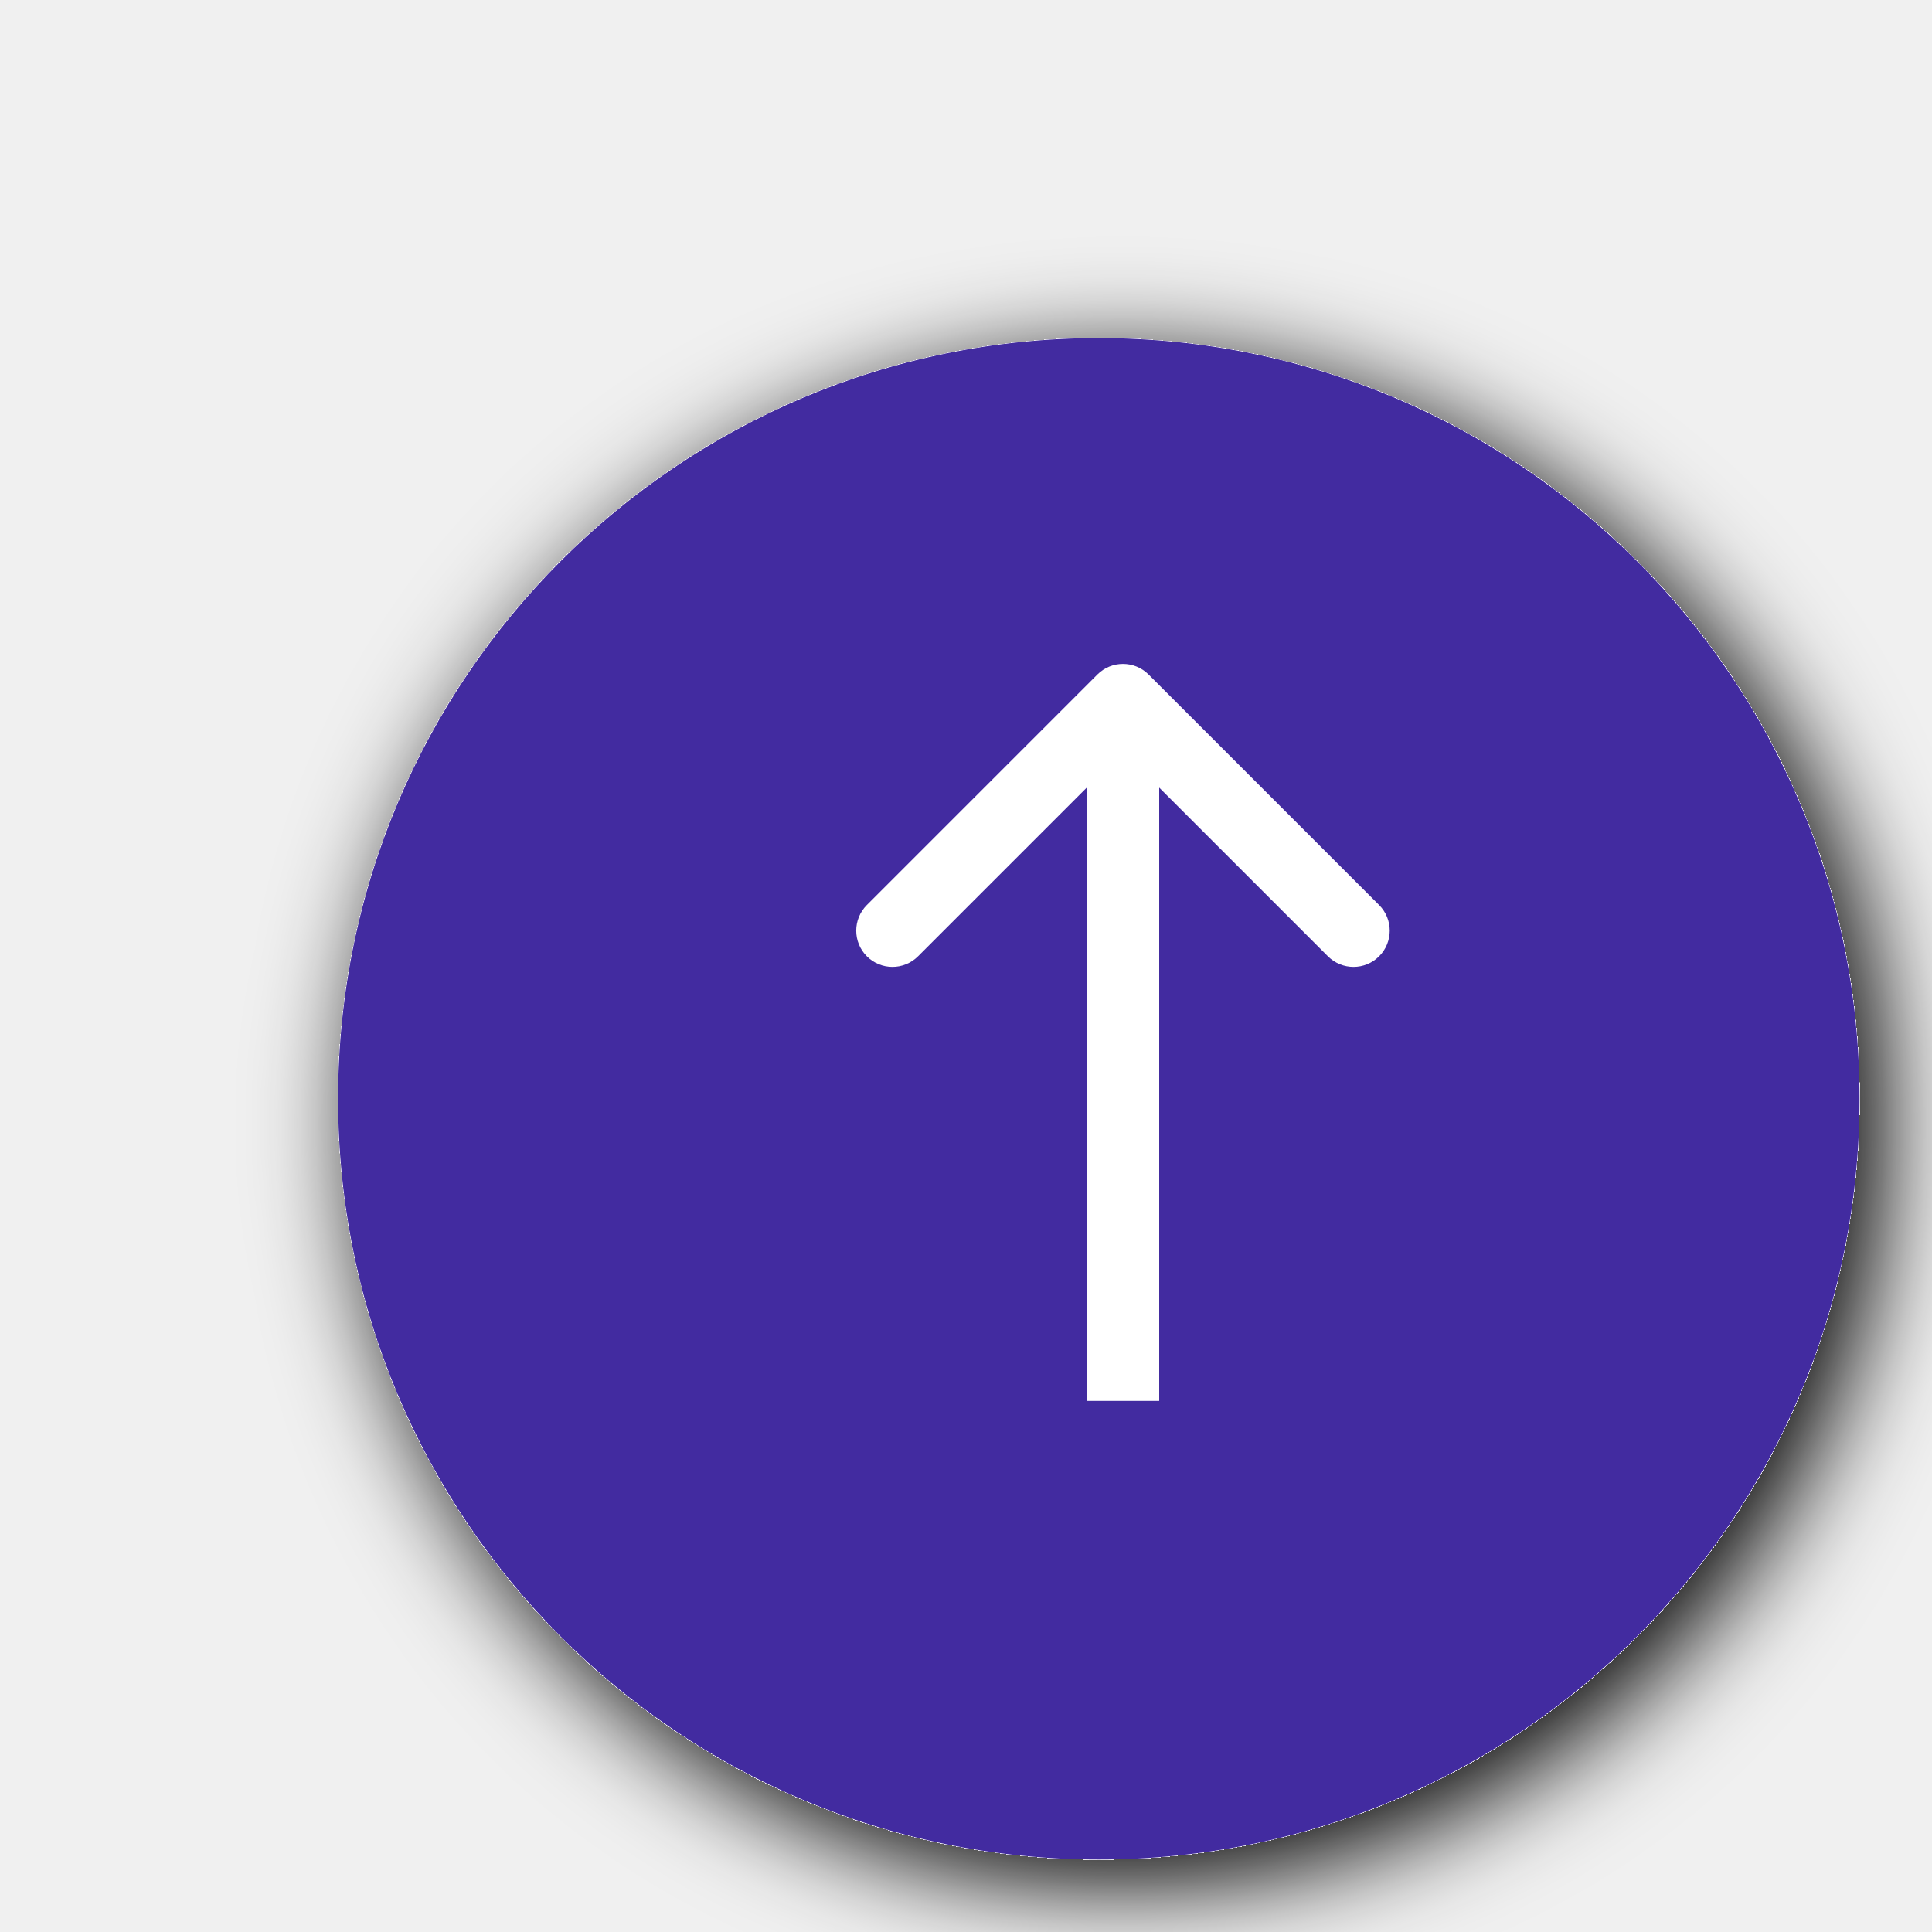
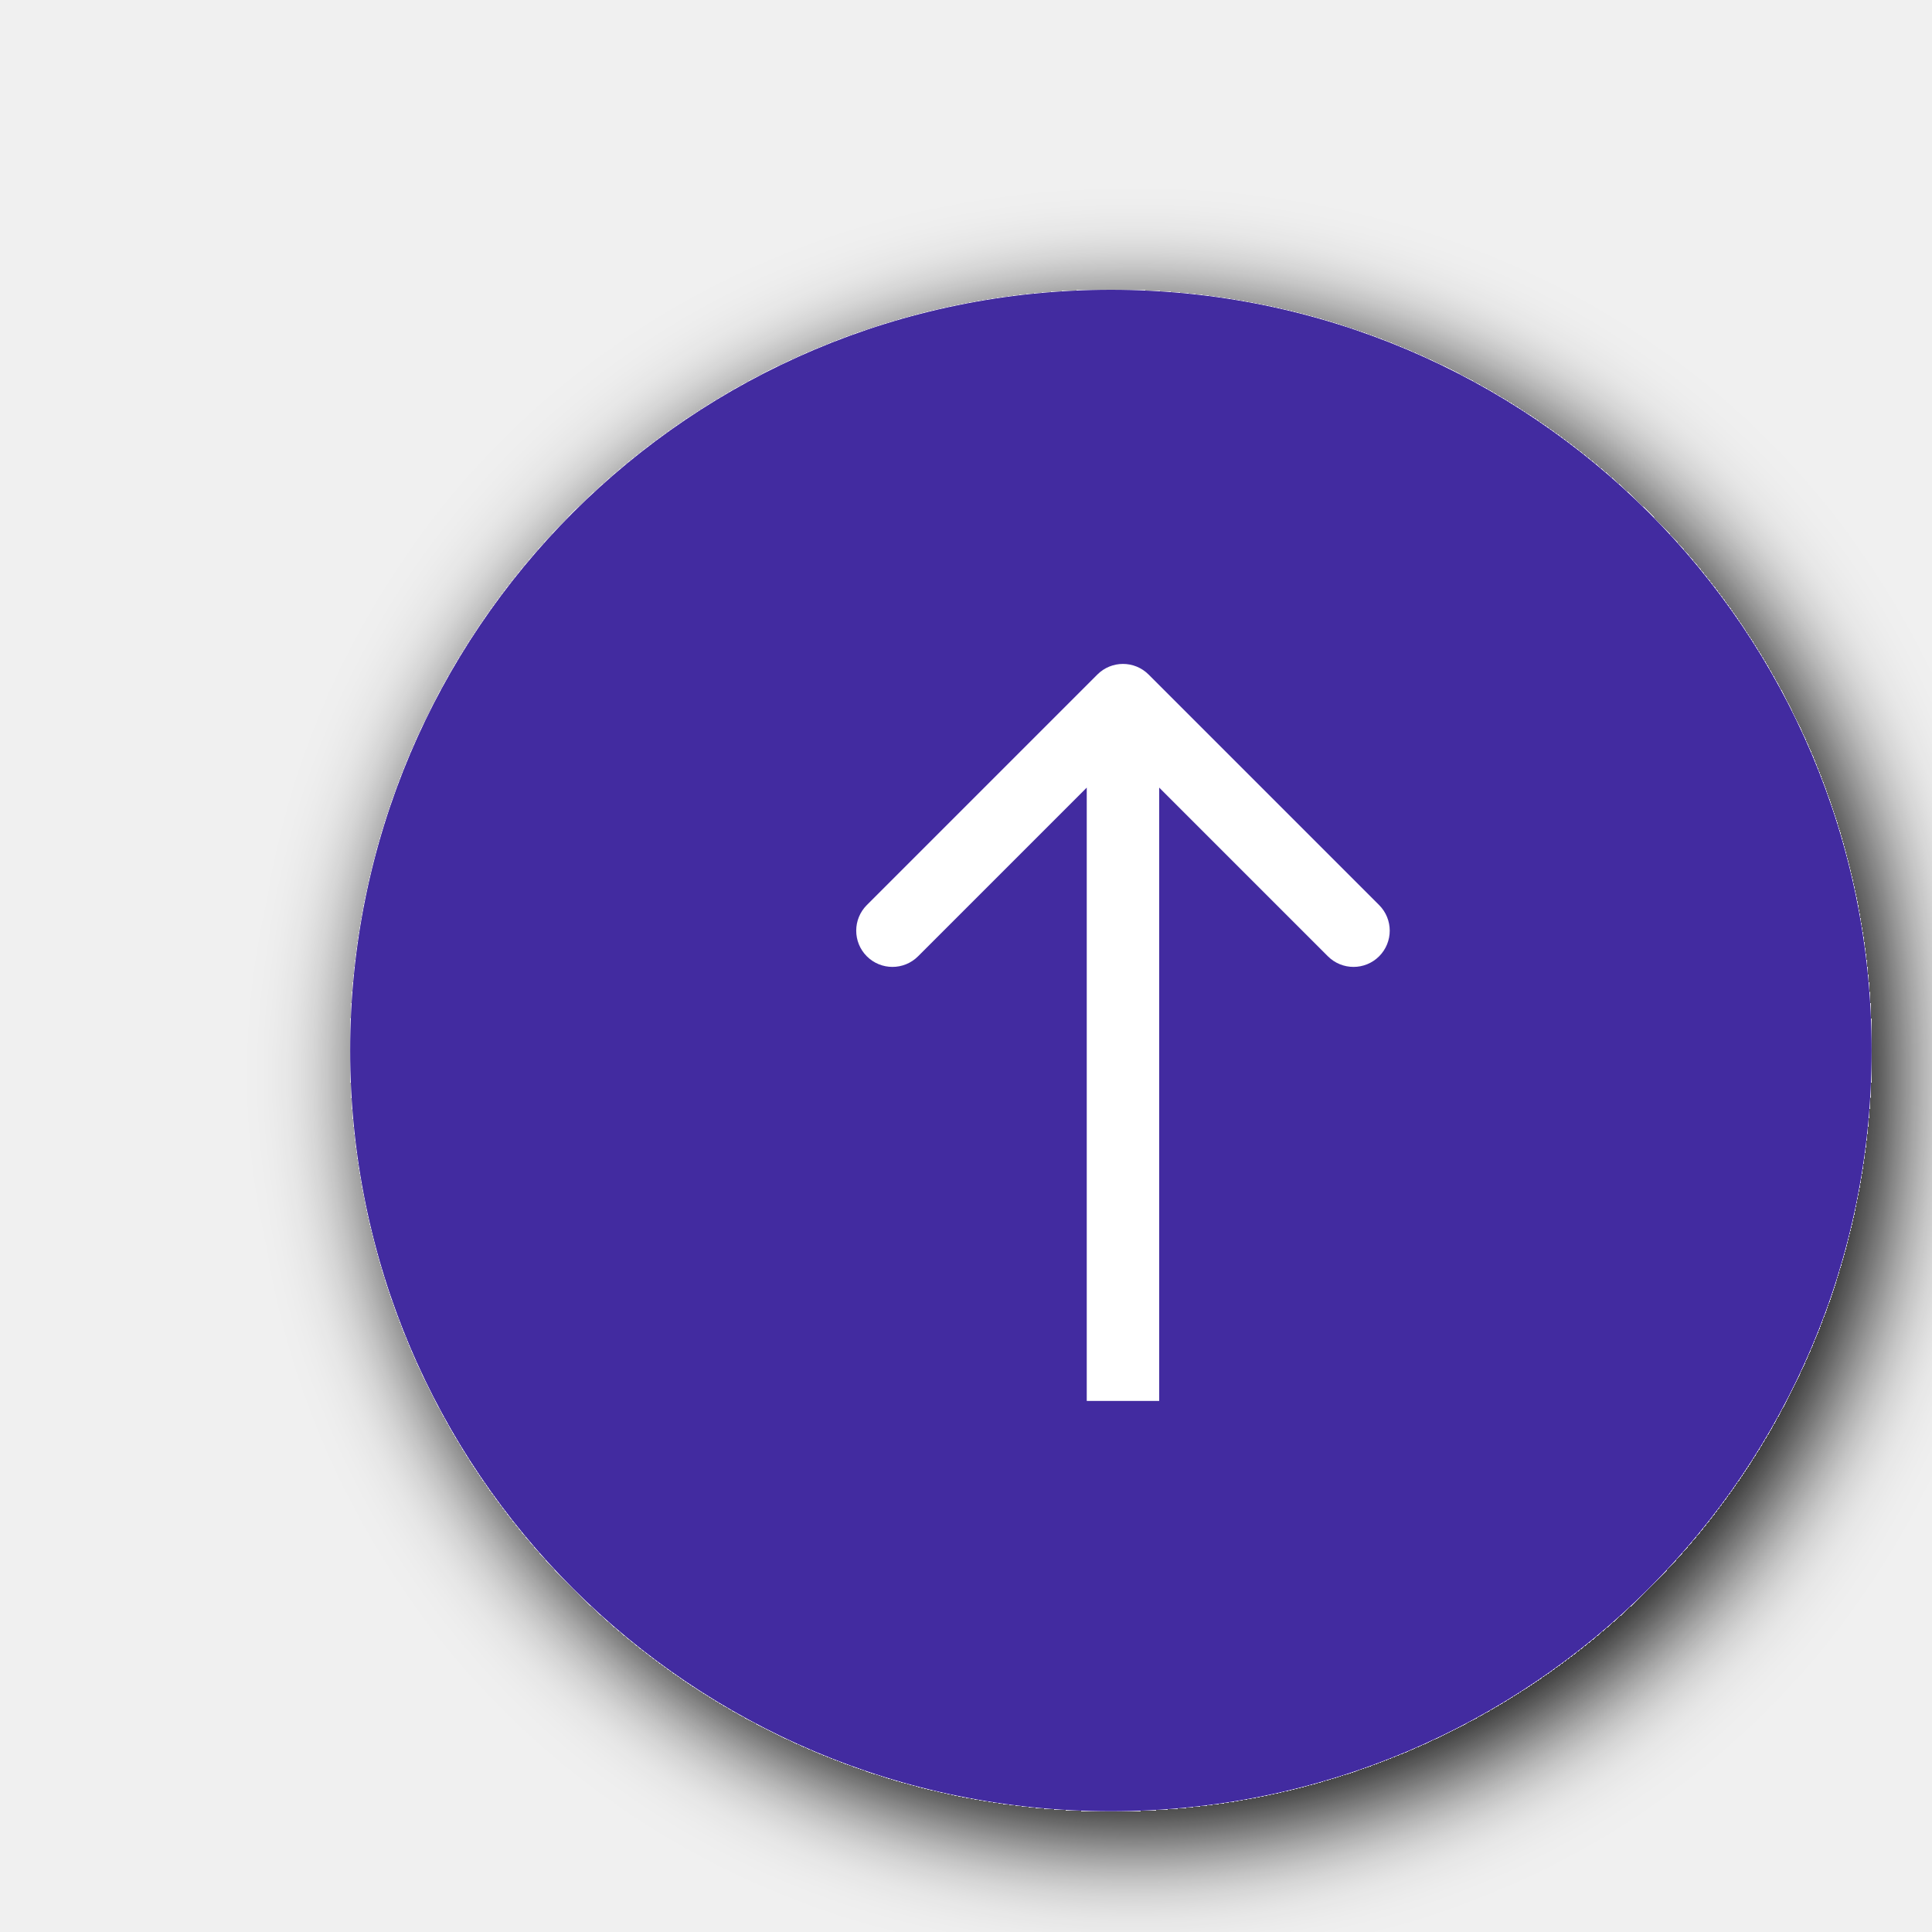
<svg xmlns="http://www.w3.org/2000/svg" width="80" height="80" viewBox="0 0 80 80" fill="none">
  <g id="Help Icon" filter="url(#filter0_d_270_142)">
-     <circle id="Ellipse 1" cx="45.5" cy="45.5" r="31.5" fill="#422BA0" />
+     <circle id="Ellipse 1" cx="46" cy="43.5" r="31.5" fill="#422BA0" />
    <path id="Arrow 1" d="M47.561 27.931C46.975 27.345 46.025 27.345 45.439 27.931L35.893 37.477C35.308 38.063 35.308 39.012 35.893 39.598C36.479 40.184 37.429 40.184 38.015 39.598L46.5 31.113L54.985 39.598C55.571 40.184 56.521 40.184 57.107 39.598C57.692 39.012 57.692 38.063 57.107 37.477L47.561 27.931ZM48 58.009L48 28.992H45L45 58.009H48Z" fill="white" />
  </g>
  <defs>
    <filter id="filter0_d_270_142" x="0.6" y="0.6" width="80" height="80" filterUnits="userSpaceOnUse" color-interpolation-filters="sRGB">
      <feFlood flood-opacity="0" result="BackgroundImageFix" />
      <feColorMatrix in="SourceAlpha" type="matrix" values="0 0 0 0 0 0 0 0 0 0 0 0 0 0 0 0 0 0 127 0" result="hardAlpha" />
      <feOffset dx="1" dy="1" />
      <feGaussianBlur stdDeviation="2.2" />
      <feComposite in2="hardAlpha" operator="out" />
      <feColorMatrix type="matrix" values="0 0 0 0 0 0 0 0 0 0 0 0 0 0 0 0 0 0 1 0" />
      <feBlend mode="normal" in2="BackgroundImageFix" result="effect1_dropShadow_270_142" />
      <feBlend mode="normal" in="SourceGraphic" in2="effect1_dropShadow_270_142" result="shape" />
    </filter>
  </defs>
</svg>
